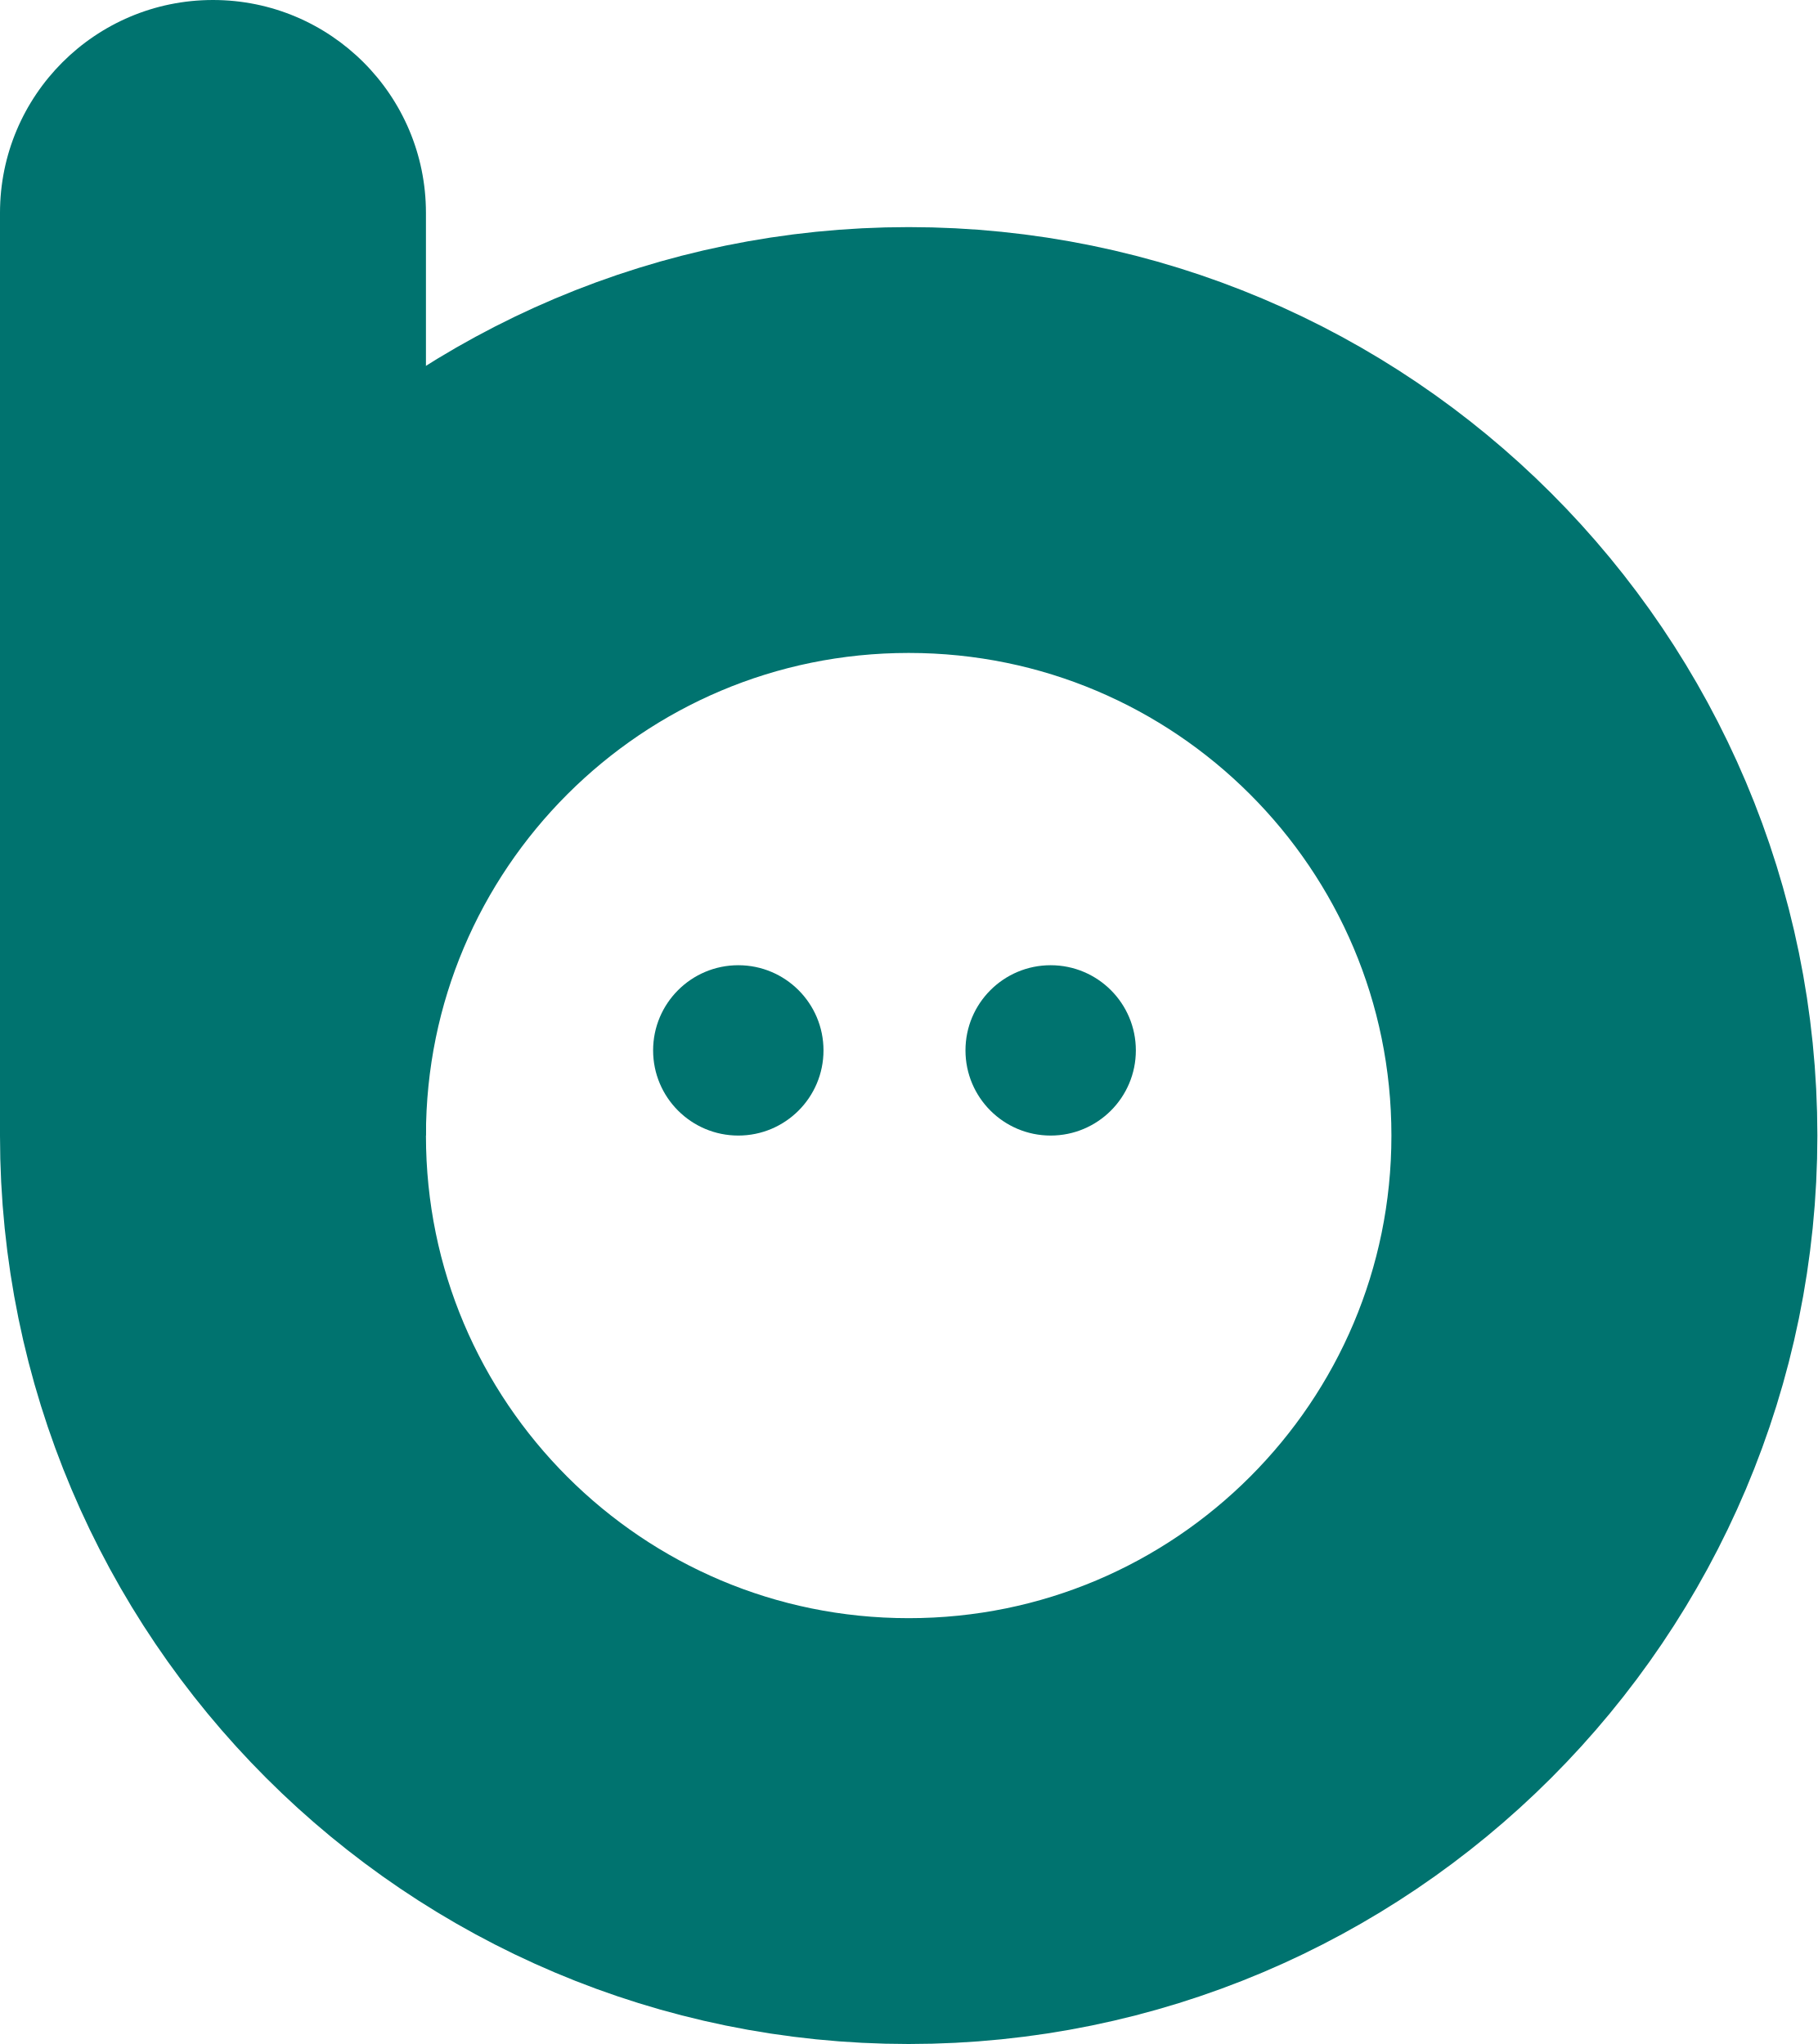
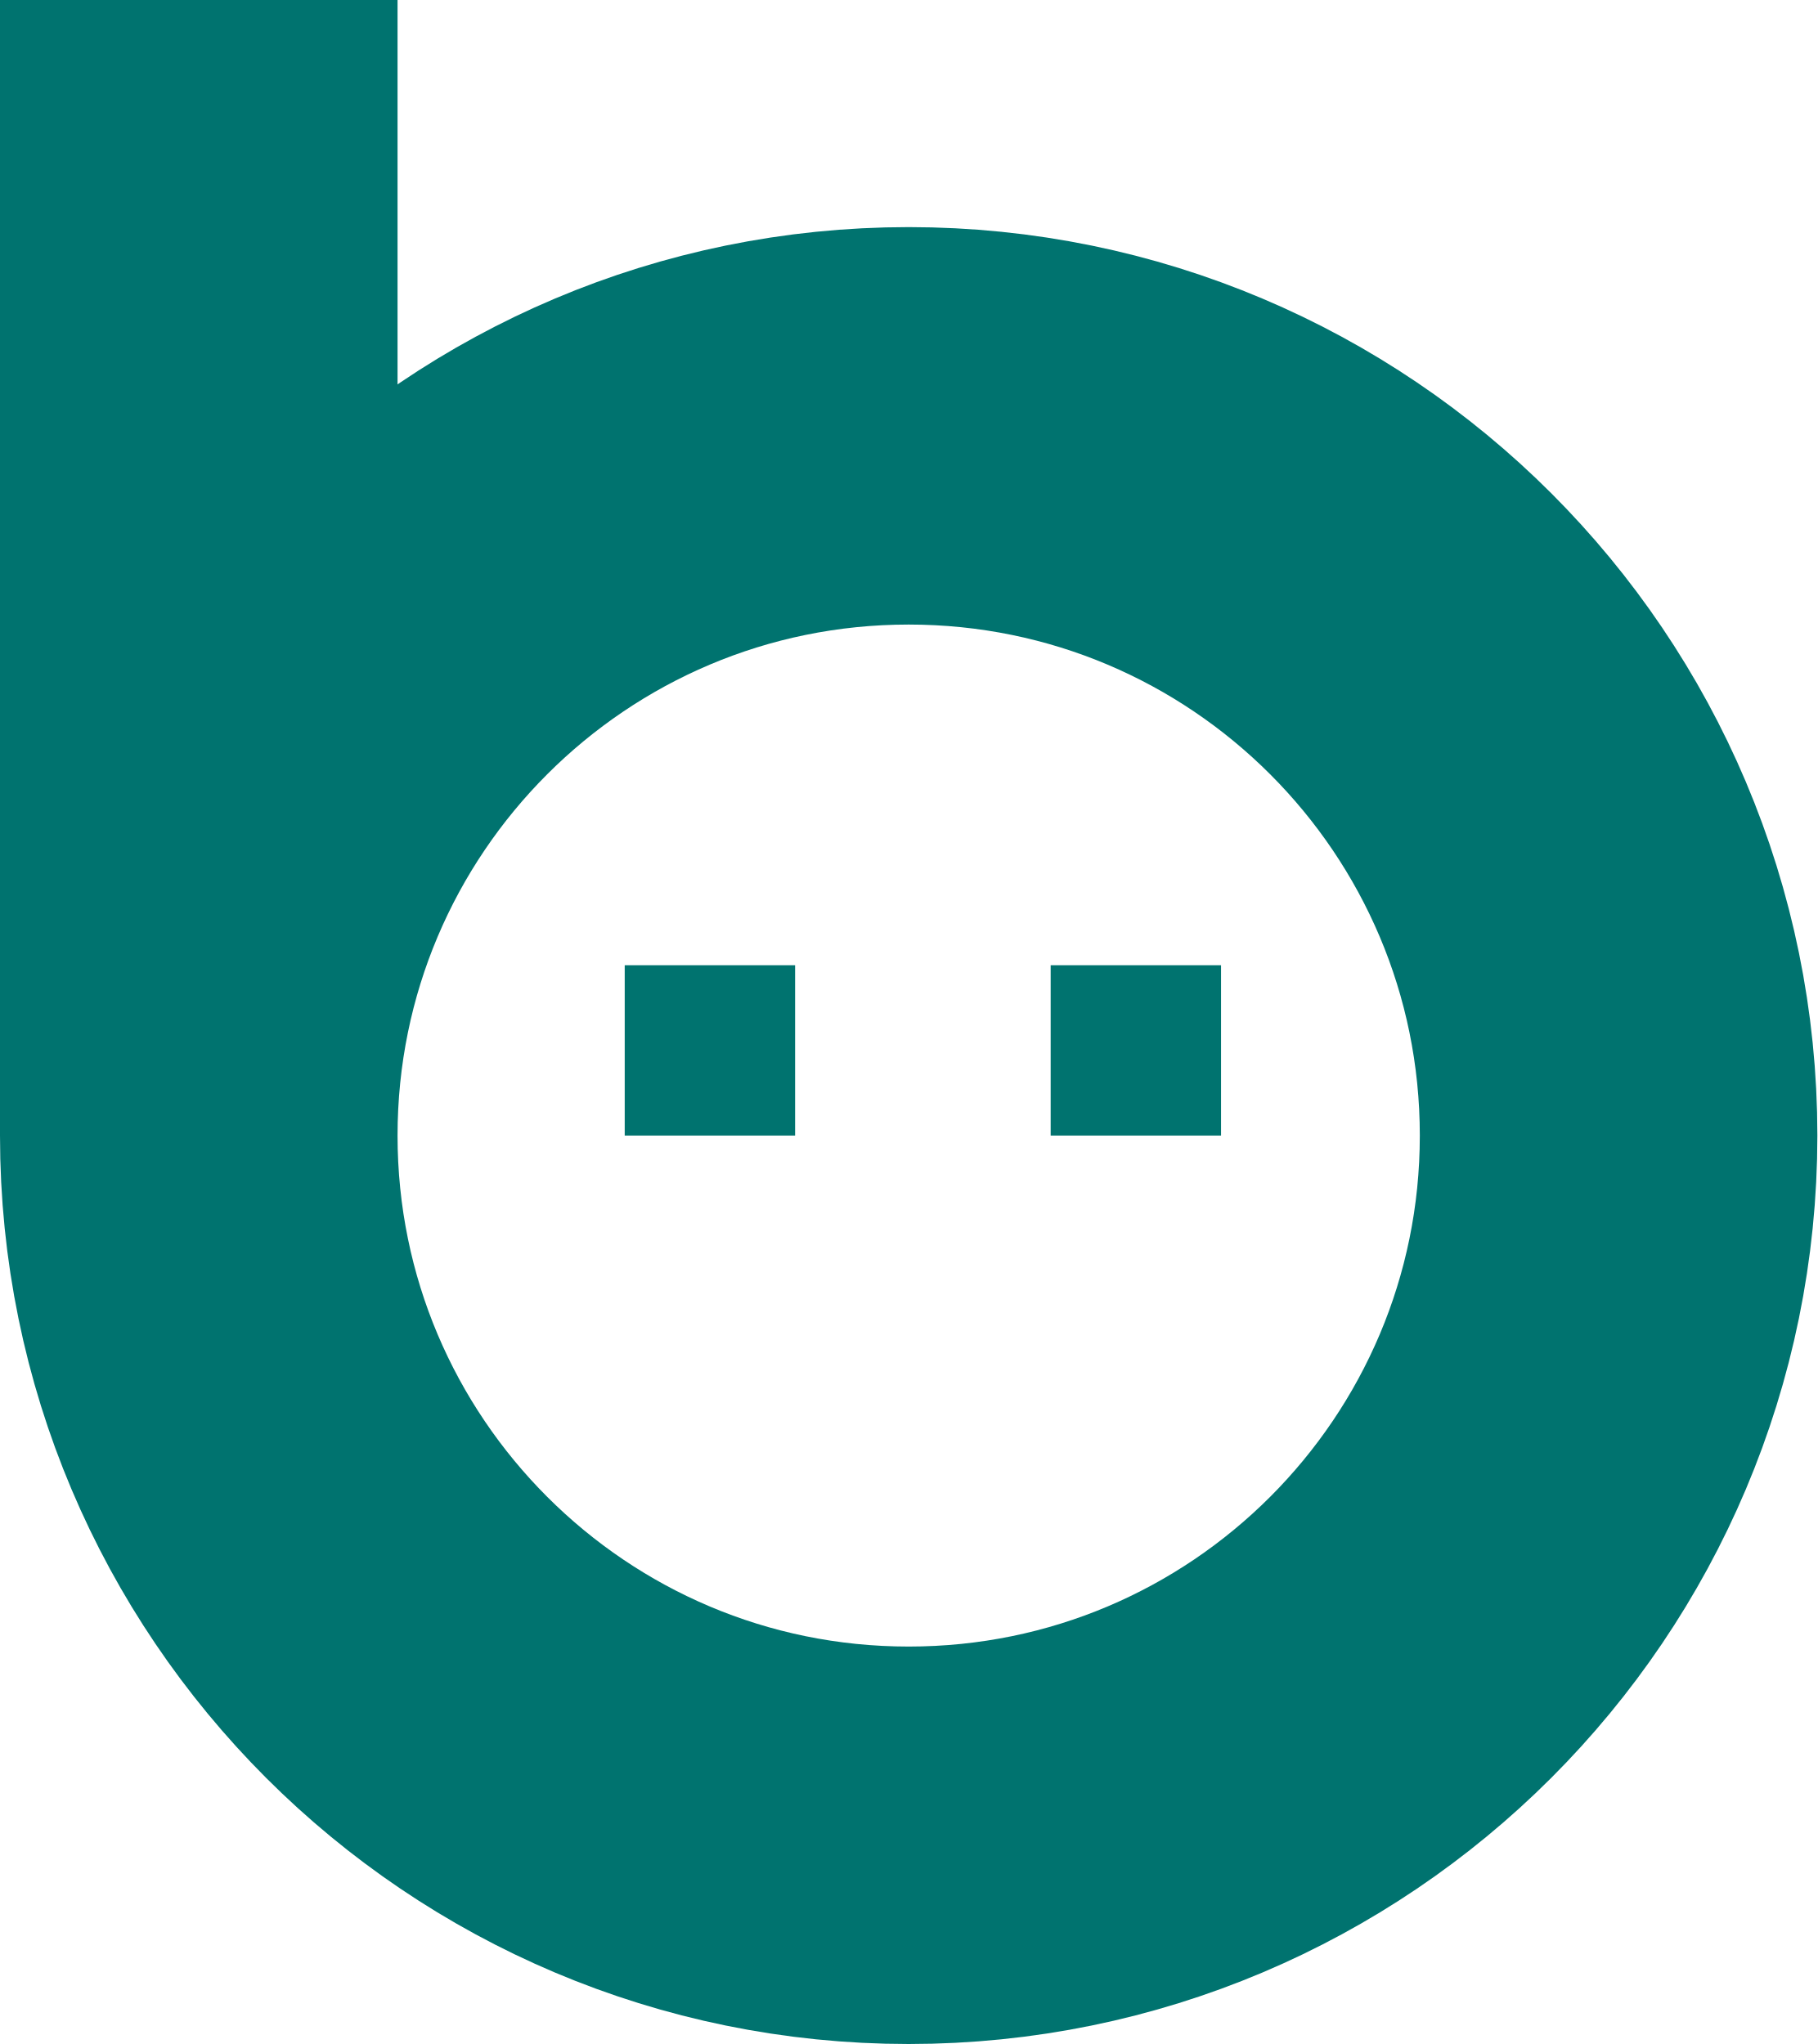
<svg xmlns="http://www.w3.org/2000/svg" viewBox="0 0 64 72" fill="none" role="img" aria-label="Saoirse">
-   <circle cx="32" cy="40" r="24.5" stroke="#00736F" stroke-width="15" />
-   <circle cx="26" cy="37" r="3" fill="#00736F" />
-   <circle cx="37" cy="37" r="3" fill="#00736F" />
-   <path d="M0 7.5C0 3.358 3.358 0 7.5 0C11.642 0 15 3.358 15 7.5V40H0V7.5Z" fill="#00736F" />
+   <g stroke="#00736F">
+     <path d="M7 40C7 26.193 18.193 15 32 15C45.807 15 57 26.193 57 40C57 53.807 45.807 65 32 65C18.193 65 7 53.807 7 40ZM7 40V0" stroke-width="14" />
+     <path d="M22 37H28" stroke-width="6" />
+     <path d="M37 37H43" stroke-width="6" />
+   </g>
</svg>
